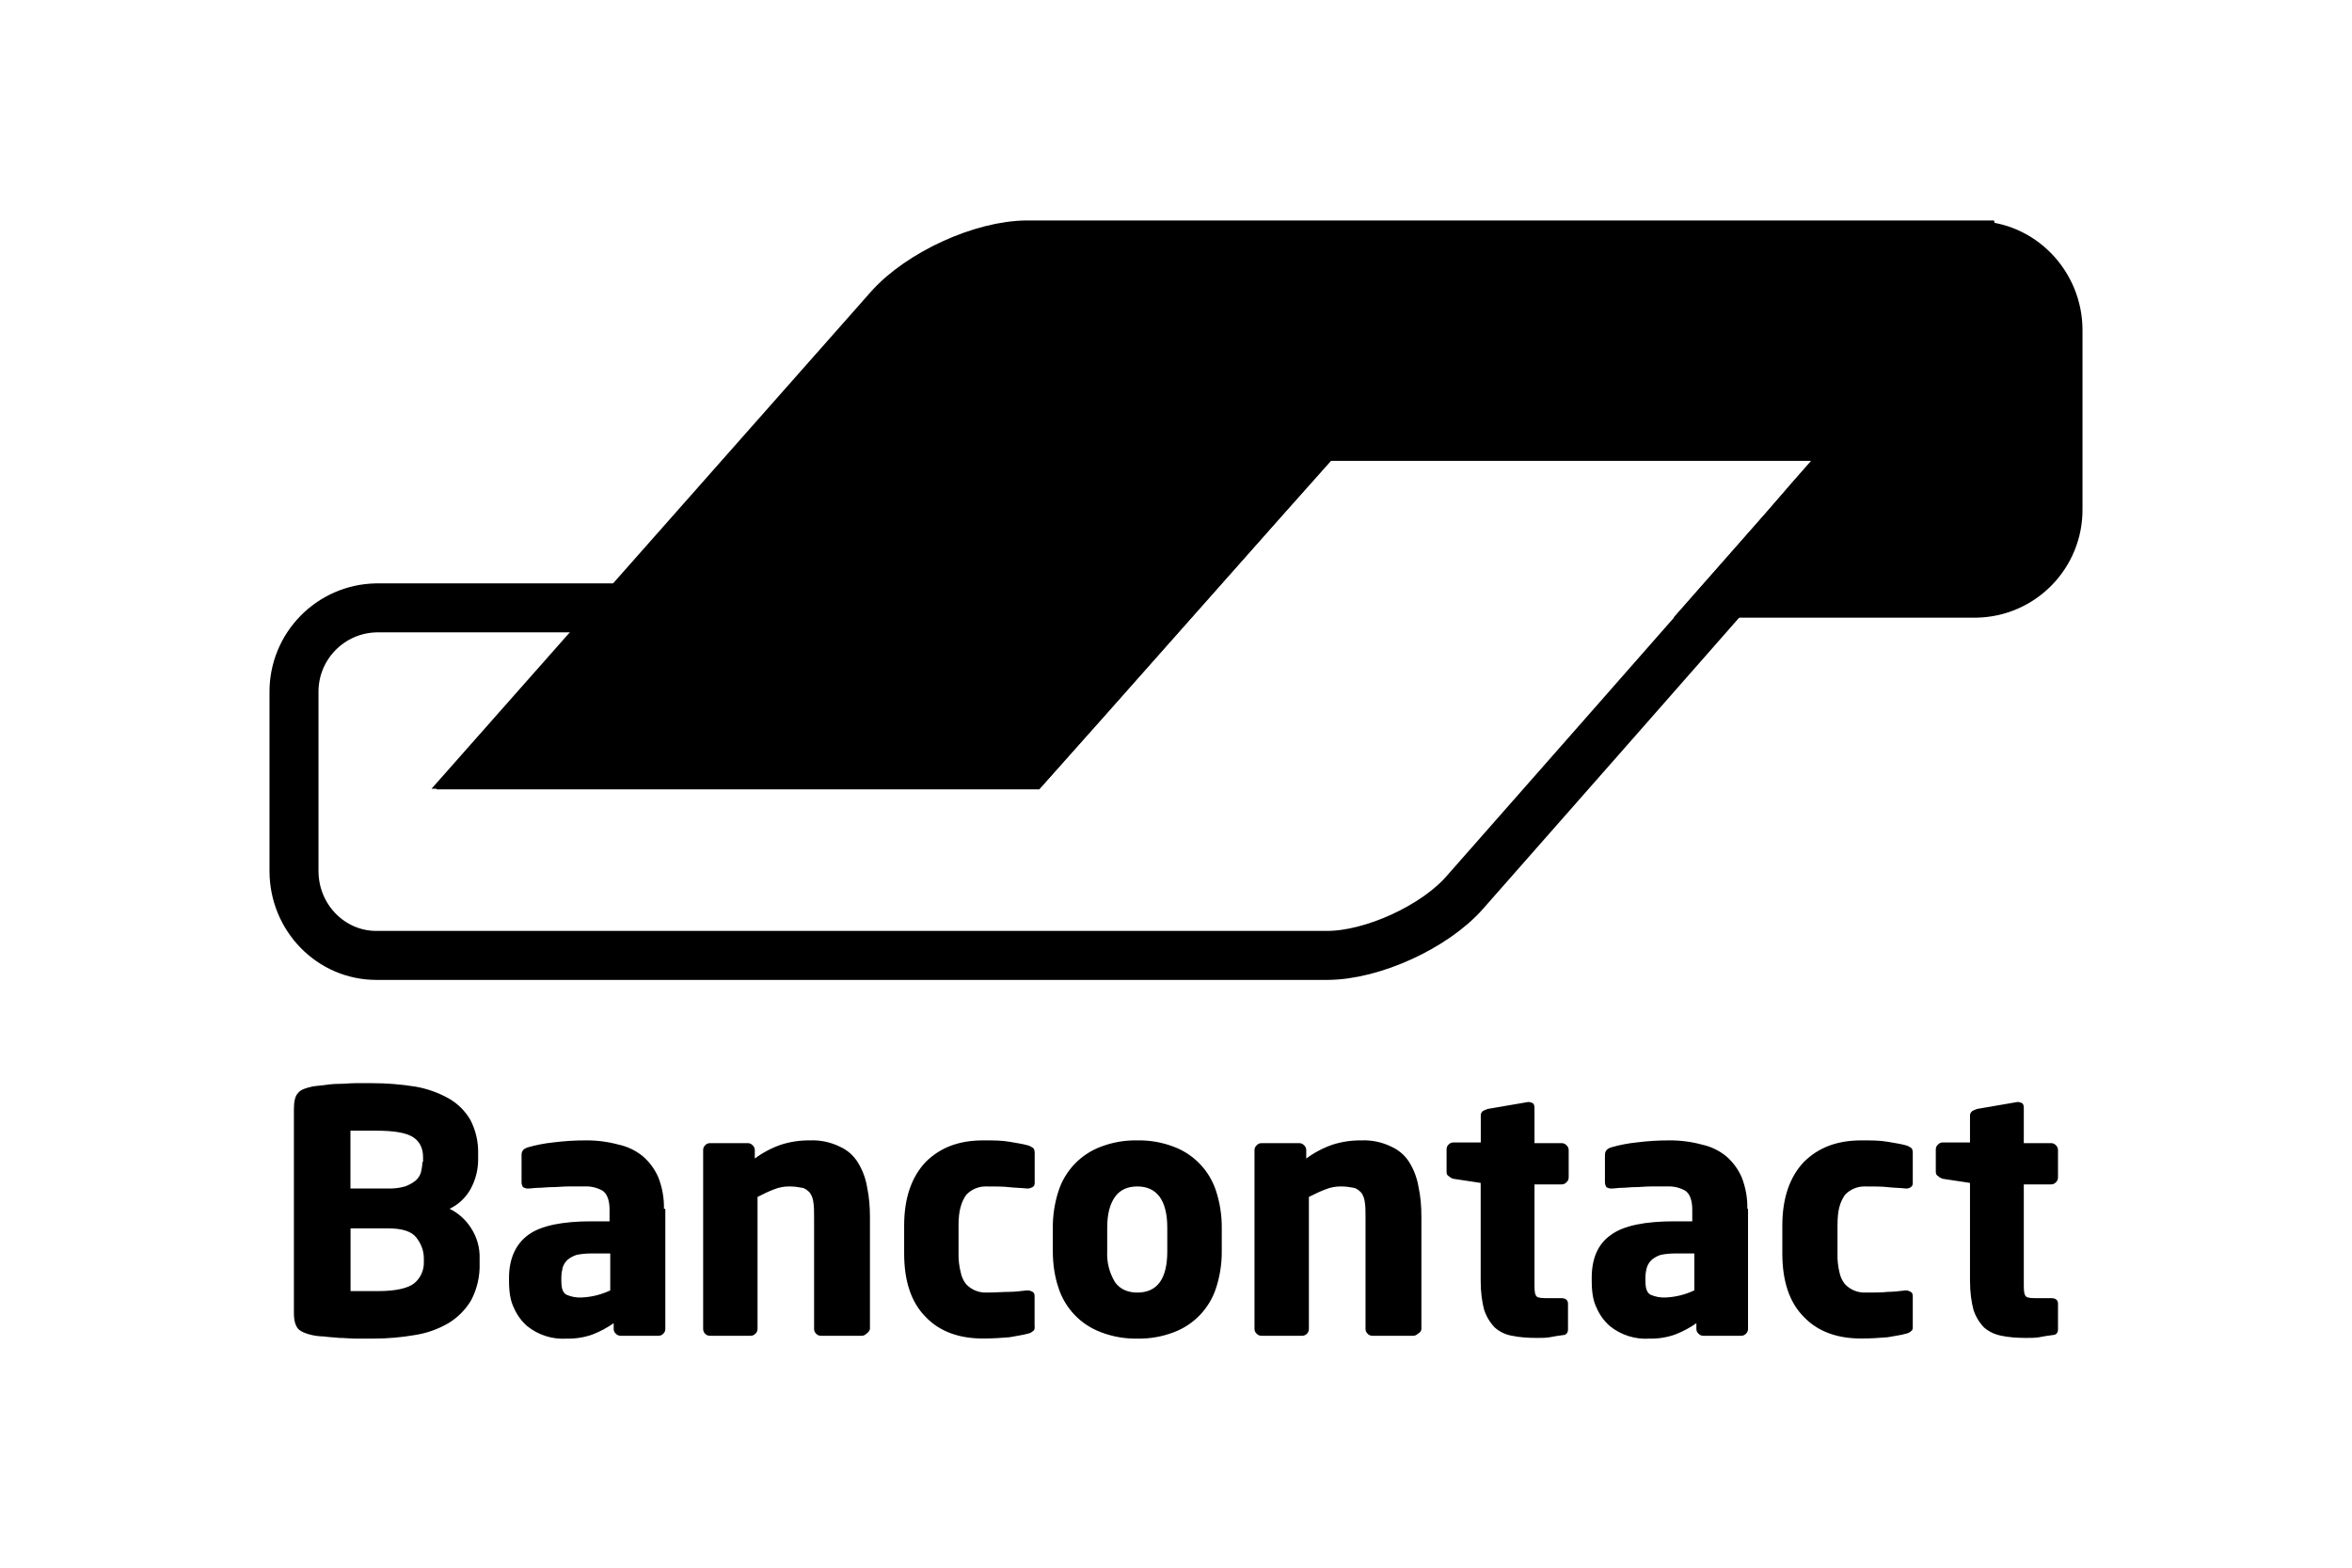
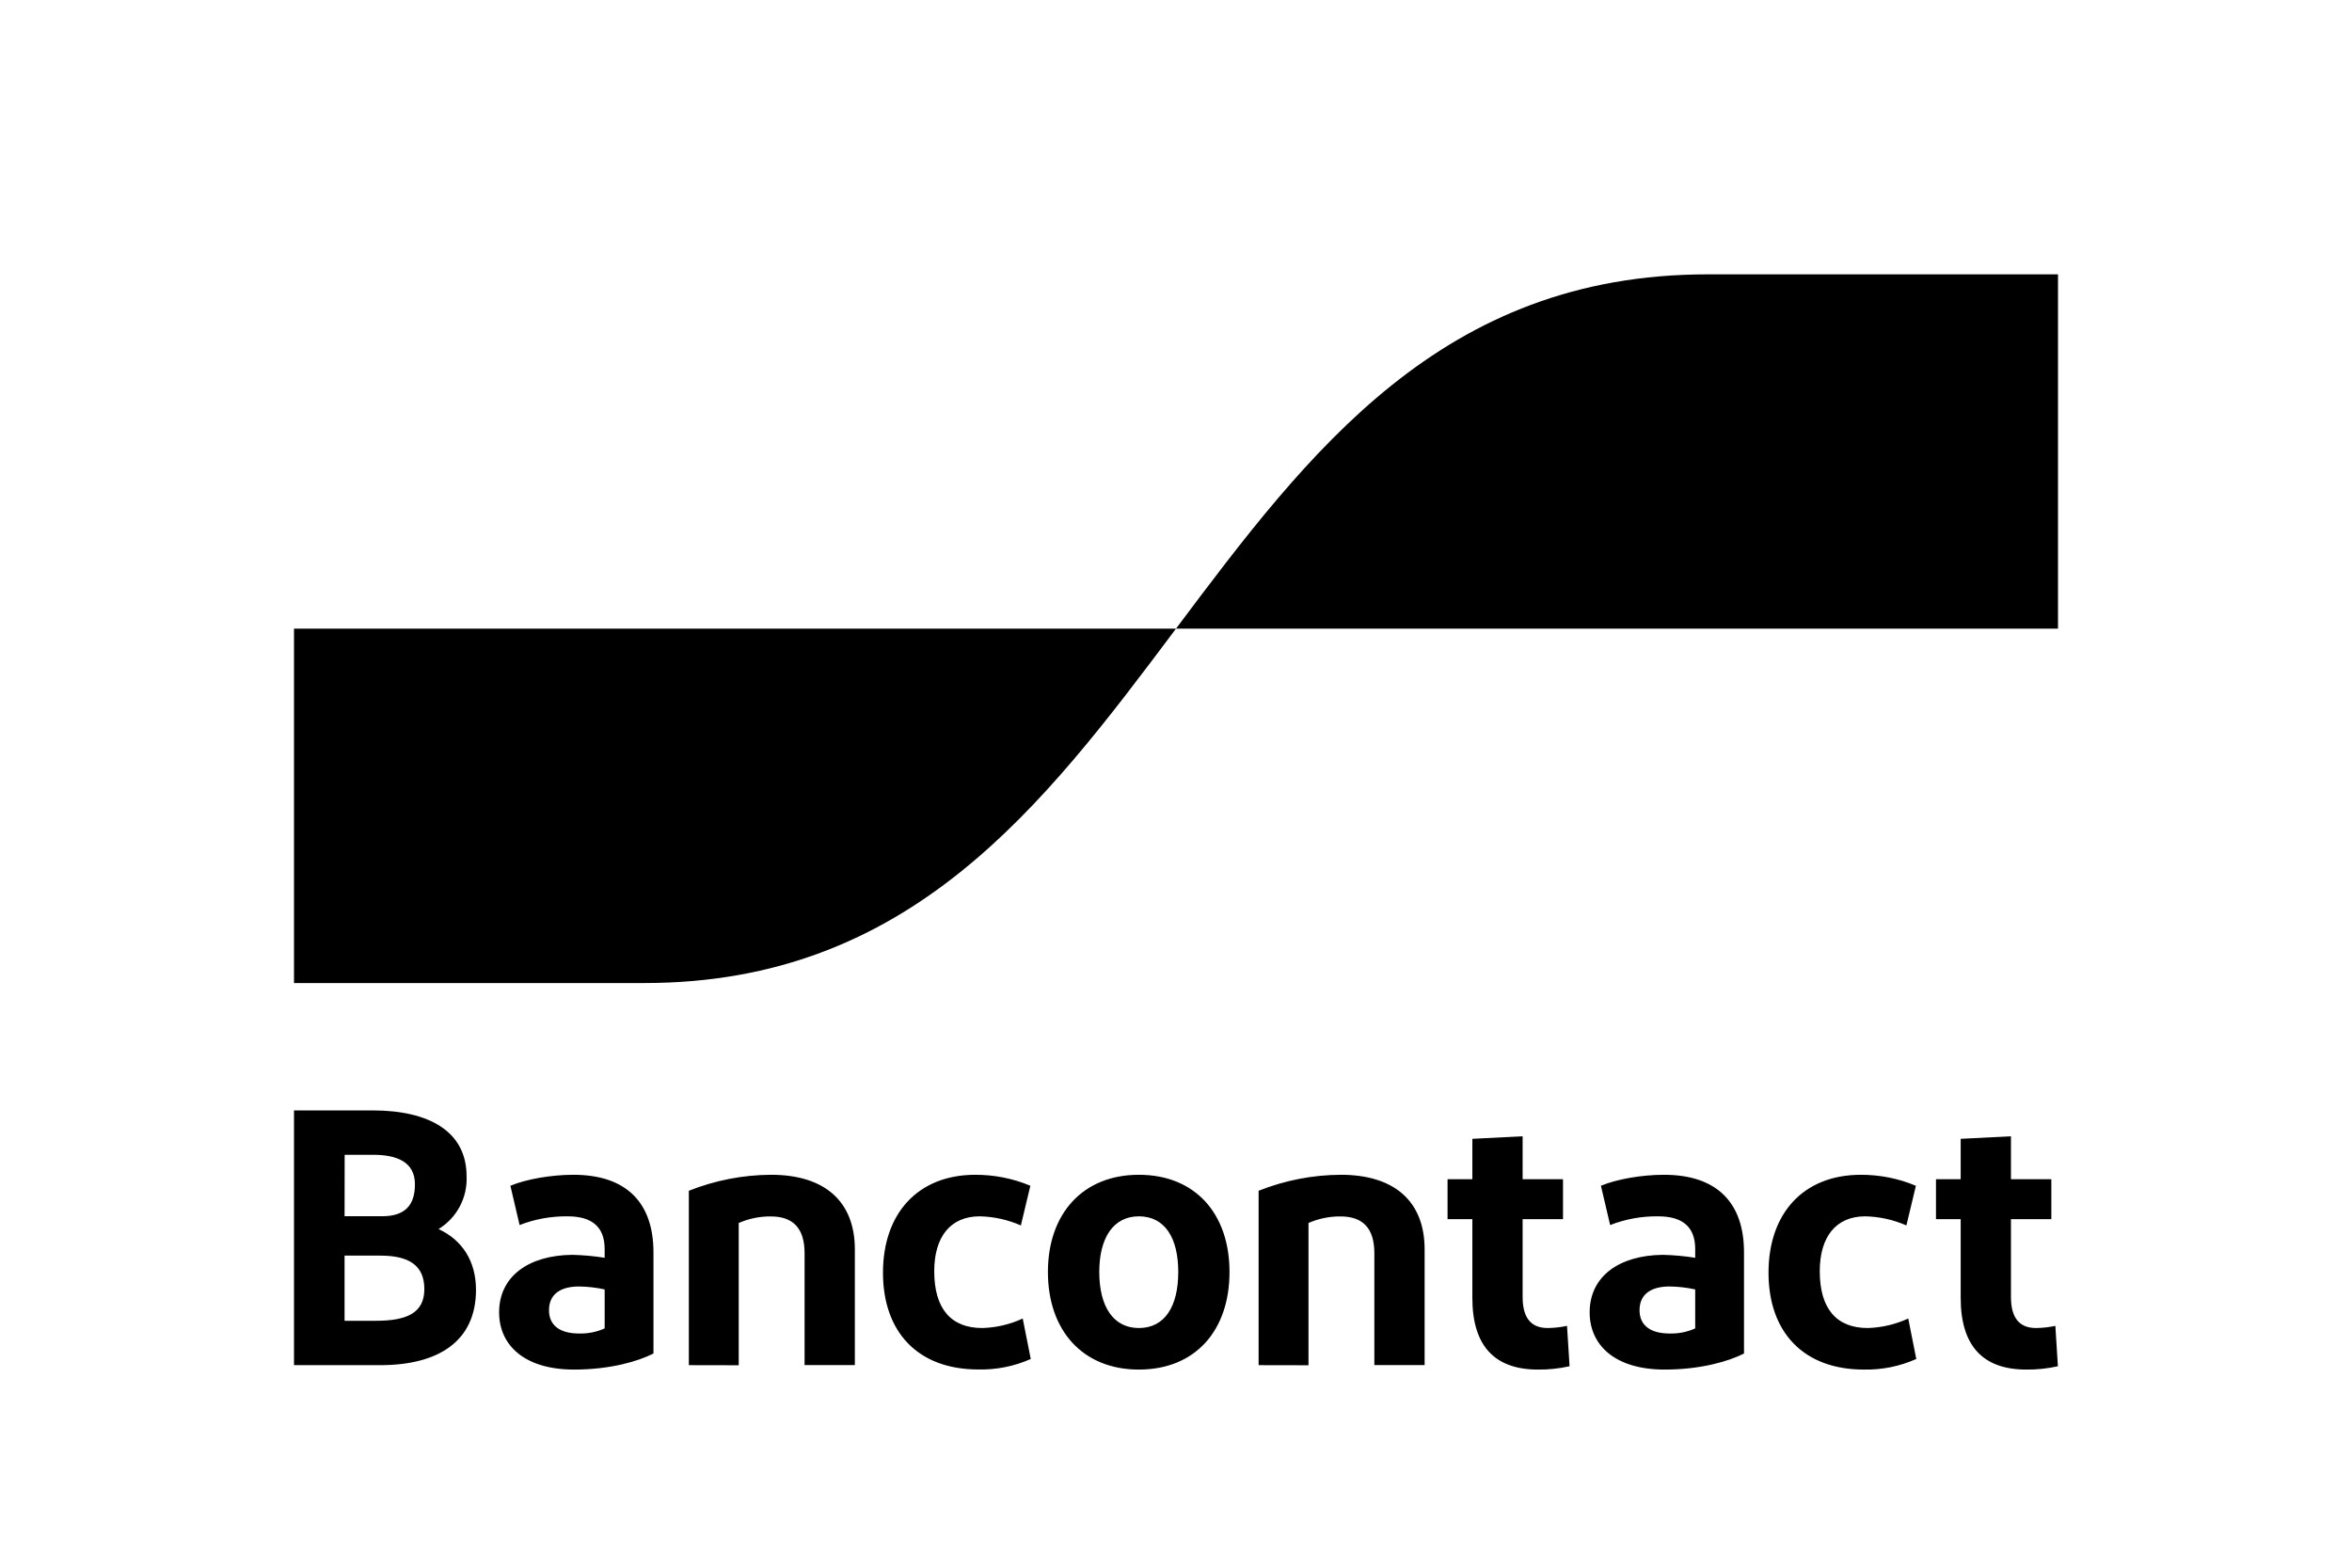
<svg xmlns="http://www.w3.org/2000/svg" width="24" height="16" viewBox="0 0 24 16" fill="currentcolor">
-   <path fill="none" stroke="currentcolor" stroke-width="0.5" d="M19.041 4.452h-5.57l-.57.64-1.838 2.074-.57.64H4.994l.556-.648.264-.306.555-.648H3.841A.856.856 0 0 0 3 7.066v1.823c0 .478.378.862.84.862h9.702c.463 0 1.097-.292 1.403-.64l1.468-1.668 2.628-2.991Z" />
-   <path stroke="currentcolor" stroke-width="0.5" d="M20.16 2.507c.462 0 .84.392.84.862v1.824a.851.851 0 0 1-.84.861h-2.53l.564-.64.277-.321.563-.641h-5.57L10.494 7.8H4.958l3.967-4.488.15-.17c.313-.35.947-.642 1.41-.642h9.673Z" />
-   <path d="M21 13.57v-.264c0-.036-.021-.057-.071-.057h-.171c-.05 0-.086-.007-.093-.029-.014-.021-.014-.064-.014-.135v-.997h.278a.065.065 0 0 0 .05-.022.065.065 0 0 0 .021-.05v-.277a.065.065 0 0 0-.021-.05.065.065 0 0 0-.05-.022h-.278v-.363c0-.021-.007-.035-.014-.043a.101.101 0 0 0-.043-.014h-.007l-.413.071a.347.347 0 0 0-.05.022c-.014.014-.022.028-.022.042v.278h-.277a.065.065 0 0 0-.05.022.065.065 0 0 0-.022.05v.227c0 .022.008.036.022.043a.115.115 0 0 0 .05.029l.277.042v.998c0 .12.015.22.036.299a.473.473 0 0 0 .107.178c.05.043.107.071.178.085.071.015.157.022.25.022.05 0 .092 0 .135-.007.035-.008.085-.015.135-.022.036 0 .057-.021.057-.057m-1.482-.035v-.307c0-.021-.007-.035-.021-.042a.101.101 0 0 0-.043-.015h-.007c-.064.007-.128.015-.185.015-.057.007-.135.007-.235.007a.271.271 0 0 1-.2-.085.274.274 0 0 1-.057-.122.717.717 0 0 1-.02-.192v-.285c0-.078.006-.143.02-.192a.384.384 0 0 1 .057-.122.271.271 0 0 1 .2-.085c.1 0 .178 0 .235.007.057.007.121.007.185.014h.007c.022 0 .036-.007.043-.014.014-.007.021-.021.021-.043v-.306c0-.028-.007-.043-.014-.05-.014-.007-.028-.021-.057-.028-.05-.014-.107-.022-.185-.036-.078-.014-.164-.014-.27-.014-.243 0-.435.071-.585.22-.142.15-.22.364-.22.649v.285c0 .278.07.498.22.648.143.15.342.22.584.22.1 0 .193-.006.271-.013.078-.015.142-.022.185-.036a.107.107 0 0 0 .057-.029c.014-.007.014-.028.014-.05m-2.23-.363a.76.76 0 0 1-.284.072.338.338 0 0 1-.164-.029c-.035-.021-.05-.064-.05-.142v-.029c0-.043.007-.078.015-.107a.184.184 0 0 1 .05-.078.284.284 0 0 1 .092-.05.756.756 0 0 1 .15-.014h.192v.377Zm.542-.833a.833.833 0 0 0-.057-.32.595.595 0 0 0-.156-.214.584.584 0 0 0-.25-.121 1.23 1.23 0 0 0-.335-.043 2.56 2.56 0 0 0-.334.021 1.484 1.484 0 0 0-.257.05c-.043.014-.064.036-.064.078v.278c0 .022.007.036.014.05.015.007.029.014.043.014h.014c.029 0 .064-.007.1-.007.043 0 .086-.007.135-.007.05 0 .107-.007.164-.007h.164a.34.34 0 0 1 .185.043c.043.028.072.092.072.192v.121h-.186c-.292 0-.513.043-.64.136-.136.092-.2.242-.2.441v.029c0 .114.014.206.05.277a.52.52 0 0 0 .135.186.582.582 0 0 0 .406.128.73.73 0 0 0 .264-.043 1.04 1.04 0 0 0 .213-.114v.057c0 .021.007.036.022.05a.065.065 0 0 0 .05.021h.384a.065.065 0 0 0 .05-.021.065.065 0 0 0 .021-.05v-1.225ZM16 13.569v-.263c0-.036-.022-.057-.072-.057h-.163c-.05 0-.086-.007-.093-.029-.014-.021-.014-.064-.014-.135v-.997h.277a.065.065 0 0 0 .05-.022.065.065 0 0 0 .022-.05v-.277a.065.065 0 0 0-.022-.05.065.065 0 0 0-.05-.022h-.277v-.363c0-.021-.007-.035-.015-.043a.101.101 0 0 0-.042-.014h-.007l-.414.071a.347.347 0 0 0-.05.022c-.014.014-.02.028-.02.042v.278h-.279a.065.065 0 0 0-.05.022.065.065 0 0 0-.02.05v.227c0 .022.006.036.02.043a.115.115 0 0 0 .05.029l.278.042v.998c0 .12.014.22.036.299a.473.473 0 0 0 .107.178.348.348 0 0 0 .178.085c.071.015.156.022.25.022.049 0 .092 0 .134-.007.036-.008.086-.015.136-.022.028 0 .05-.021.05-.057m-1.496-.007v-1.14c0-.106-.007-.206-.029-.306a.696.696 0 0 0-.092-.25.415.415 0 0 0-.186-.163.631.631 0 0 0-.306-.064.932.932 0 0 0-.292.043 1 1 0 0 0-.27.142v-.085a.065.065 0 0 0-.022-.05.065.065 0 0 0-.05-.022h-.384a.065.065 0 0 0-.05.022.065.065 0 0 0-.022.05v1.823c0 .021.007.036.022.05a.065.065 0 0 0 .05.021h.413a.065.065 0 0 0 .05-.021.065.065 0 0 0 .02-.05v-1.346c.058-.029.115-.057.172-.078a.406.406 0 0 1 .157-.029c.05 0 .092.007.128.014.035.007.057.029.078.05a.208.208 0 0 1 .036.1c.007.043.007.092.007.15v1.14c0 .02.007.035.021.049a.065.065 0 0 0 .05.021h.413a.065.065 0 0 0 .05-.021c.029-.014.036-.036.036-.05m-2.593-.79c0 .277-.1.42-.306.42-.1 0-.178-.036-.228-.107a.55.55 0 0 1-.079-.314v-.242c0-.142.029-.242.079-.313.05-.071.128-.107.228-.107.2 0 .306.142.306.42v.242Zm.556-.243a1.19 1.19 0 0 0-.057-.37.718.718 0 0 0-.435-.456.984.984 0 0 0-.37-.064.984.984 0 0 0-.37.064.718.718 0 0 0-.435.456 1.19 1.19 0 0 0-.057.37v.242c0 .136.021.264.057.37a.718.718 0 0 0 .435.456.984.984 0 0 0 .37.065.984.984 0 0 0 .37-.064.718.718 0 0 0 .435-.456 1.19 1.19 0 0 0 .057-.37v-.243Zm-1.91 1.005v-.307c0-.021-.007-.035-.02-.042a.103.103 0 0 0-.05-.015h-.008c-.064.007-.128.015-.185.015-.057 0-.135.007-.235.007a.271.271 0 0 1-.2-.085.274.274 0 0 1-.056-.122.717.717 0 0 1-.022-.192v-.285c0-.078.007-.143.022-.192a.384.384 0 0 1 .057-.122.271.271 0 0 1 .199-.085c.1 0 .178 0 .235.007.057.007.121.007.185.014h.007c.022 0 .036-.007.05-.014.014-.007.022-.021.022-.043v-.306c0-.028-.008-.043-.015-.05-.014-.007-.028-.021-.057-.028-.05-.014-.106-.022-.185-.036-.078-.014-.164-.014-.27-.014-.243 0-.435.071-.585.22-.142.15-.22.364-.22.649v.285c0 .278.07.498.22.648.143.15.342.22.584.22.1 0 .193-.006.271-.013.079-.015.135-.022.185-.036a.107.107 0 0 0 .057-.029c.015-.007.015-.028.015-.05m-1.681.03v-1.14c0-.107-.008-.207-.029-.307a.696.696 0 0 0-.093-.25.415.415 0 0 0-.185-.163.631.631 0 0 0-.306-.064.932.932 0 0 0-.292.043 1 1 0 0 0-.27.142v-.085a.065.065 0 0 0-.022-.05.065.065 0 0 0-.05-.022h-.385a.065.065 0 0 0-.05.022.065.065 0 0 0-.02.05v1.823c0 .021.006.036.02.05a.065.065 0 0 0 .05.021h.413a.065.065 0 0 0 .05-.021.065.065 0 0 0 .022-.05v-1.346c.057-.029.114-.057.17-.078a.406.406 0 0 1 .157-.029c.05 0 .093.007.129.014.035.007.057.029.078.05a.208.208 0 0 1 .036.1c.007.043.007.092.007.15v1.14c0 .02.007.035.021.049a.065.065 0 0 0 .05.021h.413a.065.065 0 0 0 .05-.021c.021-.014.036-.036.036-.05m-2.65-.392a.76.76 0 0 1-.285.072.338.338 0 0 1-.164-.029c-.036-.021-.05-.064-.05-.142v-.029c0-.043.007-.078.014-.107a.184.184 0 0 1 .05-.078.284.284 0 0 1 .093-.05.756.756 0 0 1 .15-.014h.192v.377Zm.548-.833a.833.833 0 0 0-.057-.32.595.595 0 0 0-.156-.214.584.584 0 0 0-.25-.121 1.23 1.23 0 0 0-.335-.043 2.56 2.56 0 0 0-.334.021 1.484 1.484 0 0 0-.257.05c-.043.014-.064.036-.064.078v.278c0 .022.007.036.014.05.015.007.029.014.043.014h.014c.029 0 .064-.007.1-.007.043 0 .086-.007.143-.007.05 0 .106-.007.163-.007h.164a.34.34 0 0 1 .185.043c.043.028.072.092.072.192v.121h-.186c-.292 0-.512.043-.64.136-.129.092-.2.242-.2.441v.029c0 .114.014.206.05.277a.52.52 0 0 0 .135.186.582.582 0 0 0 .406.128.73.73 0 0 0 .264-.043 1.04 1.04 0 0 0 .213-.114v.057c0 .021.007.036.022.05a.065.065 0 0 0 .05.021h.384a.065.065 0 0 0 .05-.021.065.065 0 0 0 .021-.05v-1.225Zm-2.45.541a.271.271 0 0 1-.1.221c-.064.05-.192.078-.363.078h-.285v-.64h.385c.135 0 .235.028.285.092.05.064.078.135.078.214v.035ZM4.31 11.86c0 .035-.007.07-.015.107a.182.182 0 0 1-.057.085.378.378 0 0 1-.106.057.556.556 0 0 1-.171.021h-.385v-.59h.264c.178 0 .299.02.37.063.071.043.107.114.107.207v.05Zm.584.983a.534.534 0 0 0-.086-.307.541.541 0 0 0-.22-.199.483.483 0 0 0 .213-.2.625.625 0 0 0 .078-.299v-.064a.713.713 0 0 0-.078-.342.597.597 0 0 0-.22-.22 1.07 1.07 0 0 0-.343-.122 2.773 2.773 0 0 0-.441-.035h-.171c-.057 0-.114.007-.171.007-.057 0-.107.007-.157.014s-.085.007-.114.014c-.064.015-.114.029-.142.065-.029.028-.043.085-.043.163v2.08c0 .079.014.129.043.164.028.029.078.05.142.064a.627.627 0 0 0 .121.014c.05.008.1.008.157.015.057 0 .114.007.171.007h.178c.15 0 .292-.014.42-.036a.971.971 0 0 0 .342-.12.675.675 0 0 0 .235-.236.759.759 0 0 0 .086-.377v-.05Z" />
+   <path d="M3 13.933v-2.6h.802c.583 0 .959.219.959.672a.6.6 0 0 1-.286.539c.241.111.382.327.382.62 0 .524-.382.769-.977.769Zm.516-1.52H3.9c.234 0 .334-.114.334-.326 0-.227-.182-.301-.427-.301h-.29Zm0 1.067h.32c.312 0 .494-.078.494-.323 0-.242-.156-.342-.45-.342h-.364Zm2.342.498c-.508 0-.765-.25-.765-.584 0-.367.301-.583.747-.587q.166.004.33.03v-.089c0-.227-.13-.334-.378-.334a1.3 1.3 0 0 0-.49.089l-.094-.401c.16-.067.416-.112.643-.112.546 0 .817.29.817.791v1.033c-.152.078-.438.164-.81.164m.312-.42v-.398a1.3 1.3 0 0 0-.263-.03c-.171 0-.305.067-.305.242 0 .156.112.238.308.238a.6.6 0 0 0 .26-.052m.859.375v-1.78c.267-.106.552-.162.84-.163.542 0 .854.268.854.762v1.18H8.21V12.79c0-.256-.119-.375-.345-.375a.8.8 0 0 0-.327.067v1.452Zm3.485-1.831-.097.405a1.1 1.1 0 0 0-.42-.093c-.3 0-.464.211-.464.56 0 .383.171.58.49.58.143-.004.284-.037.413-.097l.082.413a1.25 1.25 0 0 1-.535.107c-.617 0-.973-.382-.973-.988 0-.601.353-.999.943-.999.193 0 .383.037.561.112m1.107 1.876c-.572 0-.928-.398-.928-.996 0-.594.356-.992.928-.992.576 0 .925.398.925.992 0 .598-.349.996-.925.996m0-.424c.264 0 .402-.22.402-.572 0-.35-.138-.568-.402-.568-.26 0-.404.219-.404.568 0 .353.144.572.404.572m1.222.379v-1.78c.267-.106.552-.162.84-.163.542 0 .854.268.854.762v1.18h-.513V12.79c0-.256-.119-.375-.345-.375a.8.8 0 0 0-.327.067v1.452Zm2.85.045c-.442 0-.669-.242-.669-.732v-.803h-.253v-.408h.253v-.412l.513-.026v.438h.412v.408h-.412v.795c0 .216.089.316.256.316a1 1 0 0 0 .197-.022l.026.412a1.4 1.4 0 0 1-.323.034m1.293 0c-.508 0-.765-.25-.765-.584 0-.367.301-.583.747-.587q.166.004.33.03v-.089c0-.227-.13-.334-.378-.334a1.3 1.3 0 0 0-.49.089l-.094-.401c.16-.067.416-.112.643-.112.546 0 .817.29.817.791v1.033c-.152.078-.438.164-.81.164m.312-.42v-.398a1.3 1.3 0 0 0-.263-.03c-.171 0-.305.067-.305.242 0 .156.112.238.308.238a.6.6 0 0 0 .26-.052m2.252-1.456-.097.405a1.1 1.1 0 0 0-.42-.093c-.3 0-.464.211-.464.56 0 .383.171.58.49.58q.216-.007.413-.097l.082.413a1.25 1.25 0 0 1-.535.108c-.617 0-.973-.383-.973-.989 0-.601.352-.999.943-.999.193 0 .383.037.56.112m1.127 1.876c-.442 0-.669-.242-.669-.732v-.803h-.252v-.408h.252v-.412l.513-.026v.438h.412v.408h-.412v.795c0 .216.089.316.256.316a1 1 0 0 0 .197-.022l.026.412a1.4 1.4 0 0 1-.323.034" />
+   <path d="M6.575 10.033c2.713 0 4.069-1.808 5.425-3.617H3v3.617Z" />
+   <path d="M17.425 2.8c-2.713 0-4.069 1.808-5.425 3.616h9V2.8Z" />
</svg>
